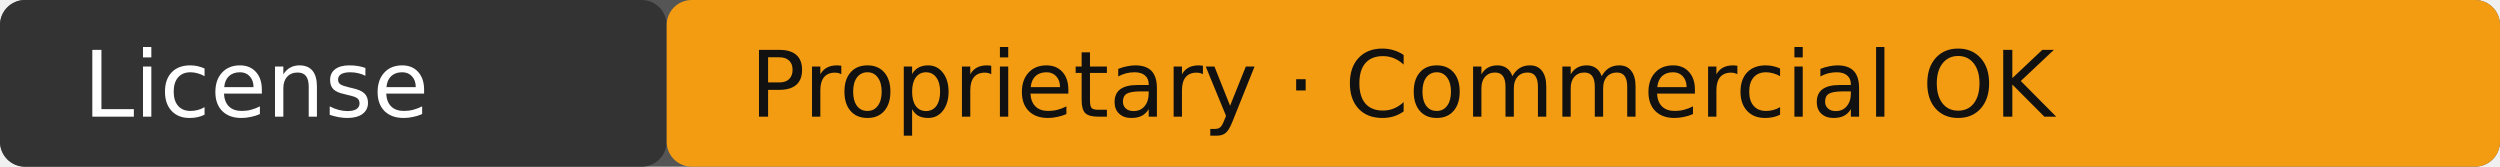
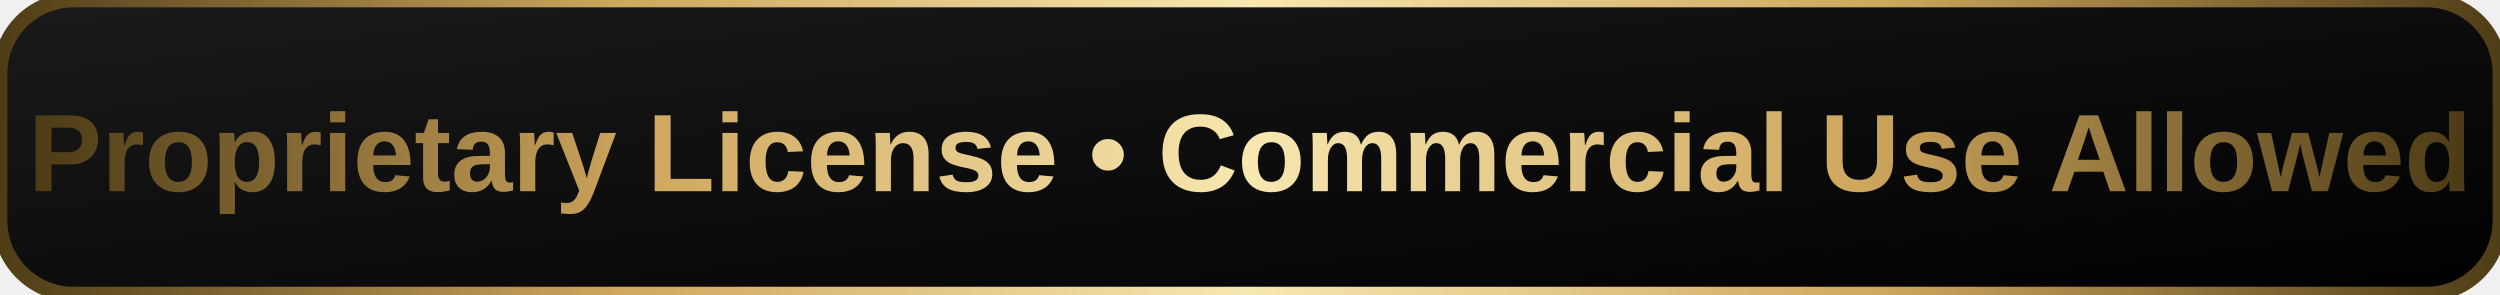
- <svg xmlns="http://www.w3.org/2000/svg" width="300" height="20" viewBox="0 0 300 20" role="img" aria-label="License: Proprietary — Commercial OK">
-   <rect rx="3" width="300" height="20" fill="#555" />
-   <rect x="0" y="0" width="80" height="20" rx="3" fill="#333" />
-   <g font-family="DejaVu Sans, Verdana, Arial, sans-serif" font-size="11" fill="#fff" text-anchor="start">
-     <text x="10" y="14">License</text>
-   </g>
-   <rect x="80" y="0" width="220" height="20" rx="3" fill="#f39c12" />
-   <g font-family="DejaVu Sans, Verdana, Arial, sans-serif" font-size="11" fill="#111" text-anchor="start">
-     <text x="90" y="14">Proprietary · Commercial OK</text>
-   </g>
+ <svg xmlns="http://www.w3.org/2000/svg" width="340" height="40" viewBox="0 0 340 40">
+   <defs>
+     <linearGradient id="metallic" x1="0" x2="1" y1="0" y2="0">
+       <stop offset="0%" stop-color="#4d3b15" />
+       <stop offset="25%" stop-color="#cfa75e" />
+       <stop offset="50%" stop-color="#f7e7b0" />
+       <stop offset="75%" stop-color="#cfa75e" />
+       <stop offset="100%" stop-color="#4d3b15" />
+     </linearGradient>
+     <linearGradient id="dark-bg" x1="0" x2="1" y1="0" y2="1">
+       <stop offset="0%" stop-color="#1a1a1a" />
+       <stop offset="100%" stop-color="#000" />
+     </linearGradient>
+   </defs>
+   <rect x="0" y="0" width="340" height="40" rx="10" fill="url(#dark-bg)" stroke="url(#metallic)" stroke-width="2" />
+   <text x="170" y="26" font-size="15" fill="url(#metallic)" font-family="Segoe UI, Arial" text-anchor="middle" font-weight="700">
+     Proprietary License • Commercial Use Allowed
+   </text>
</svg>
